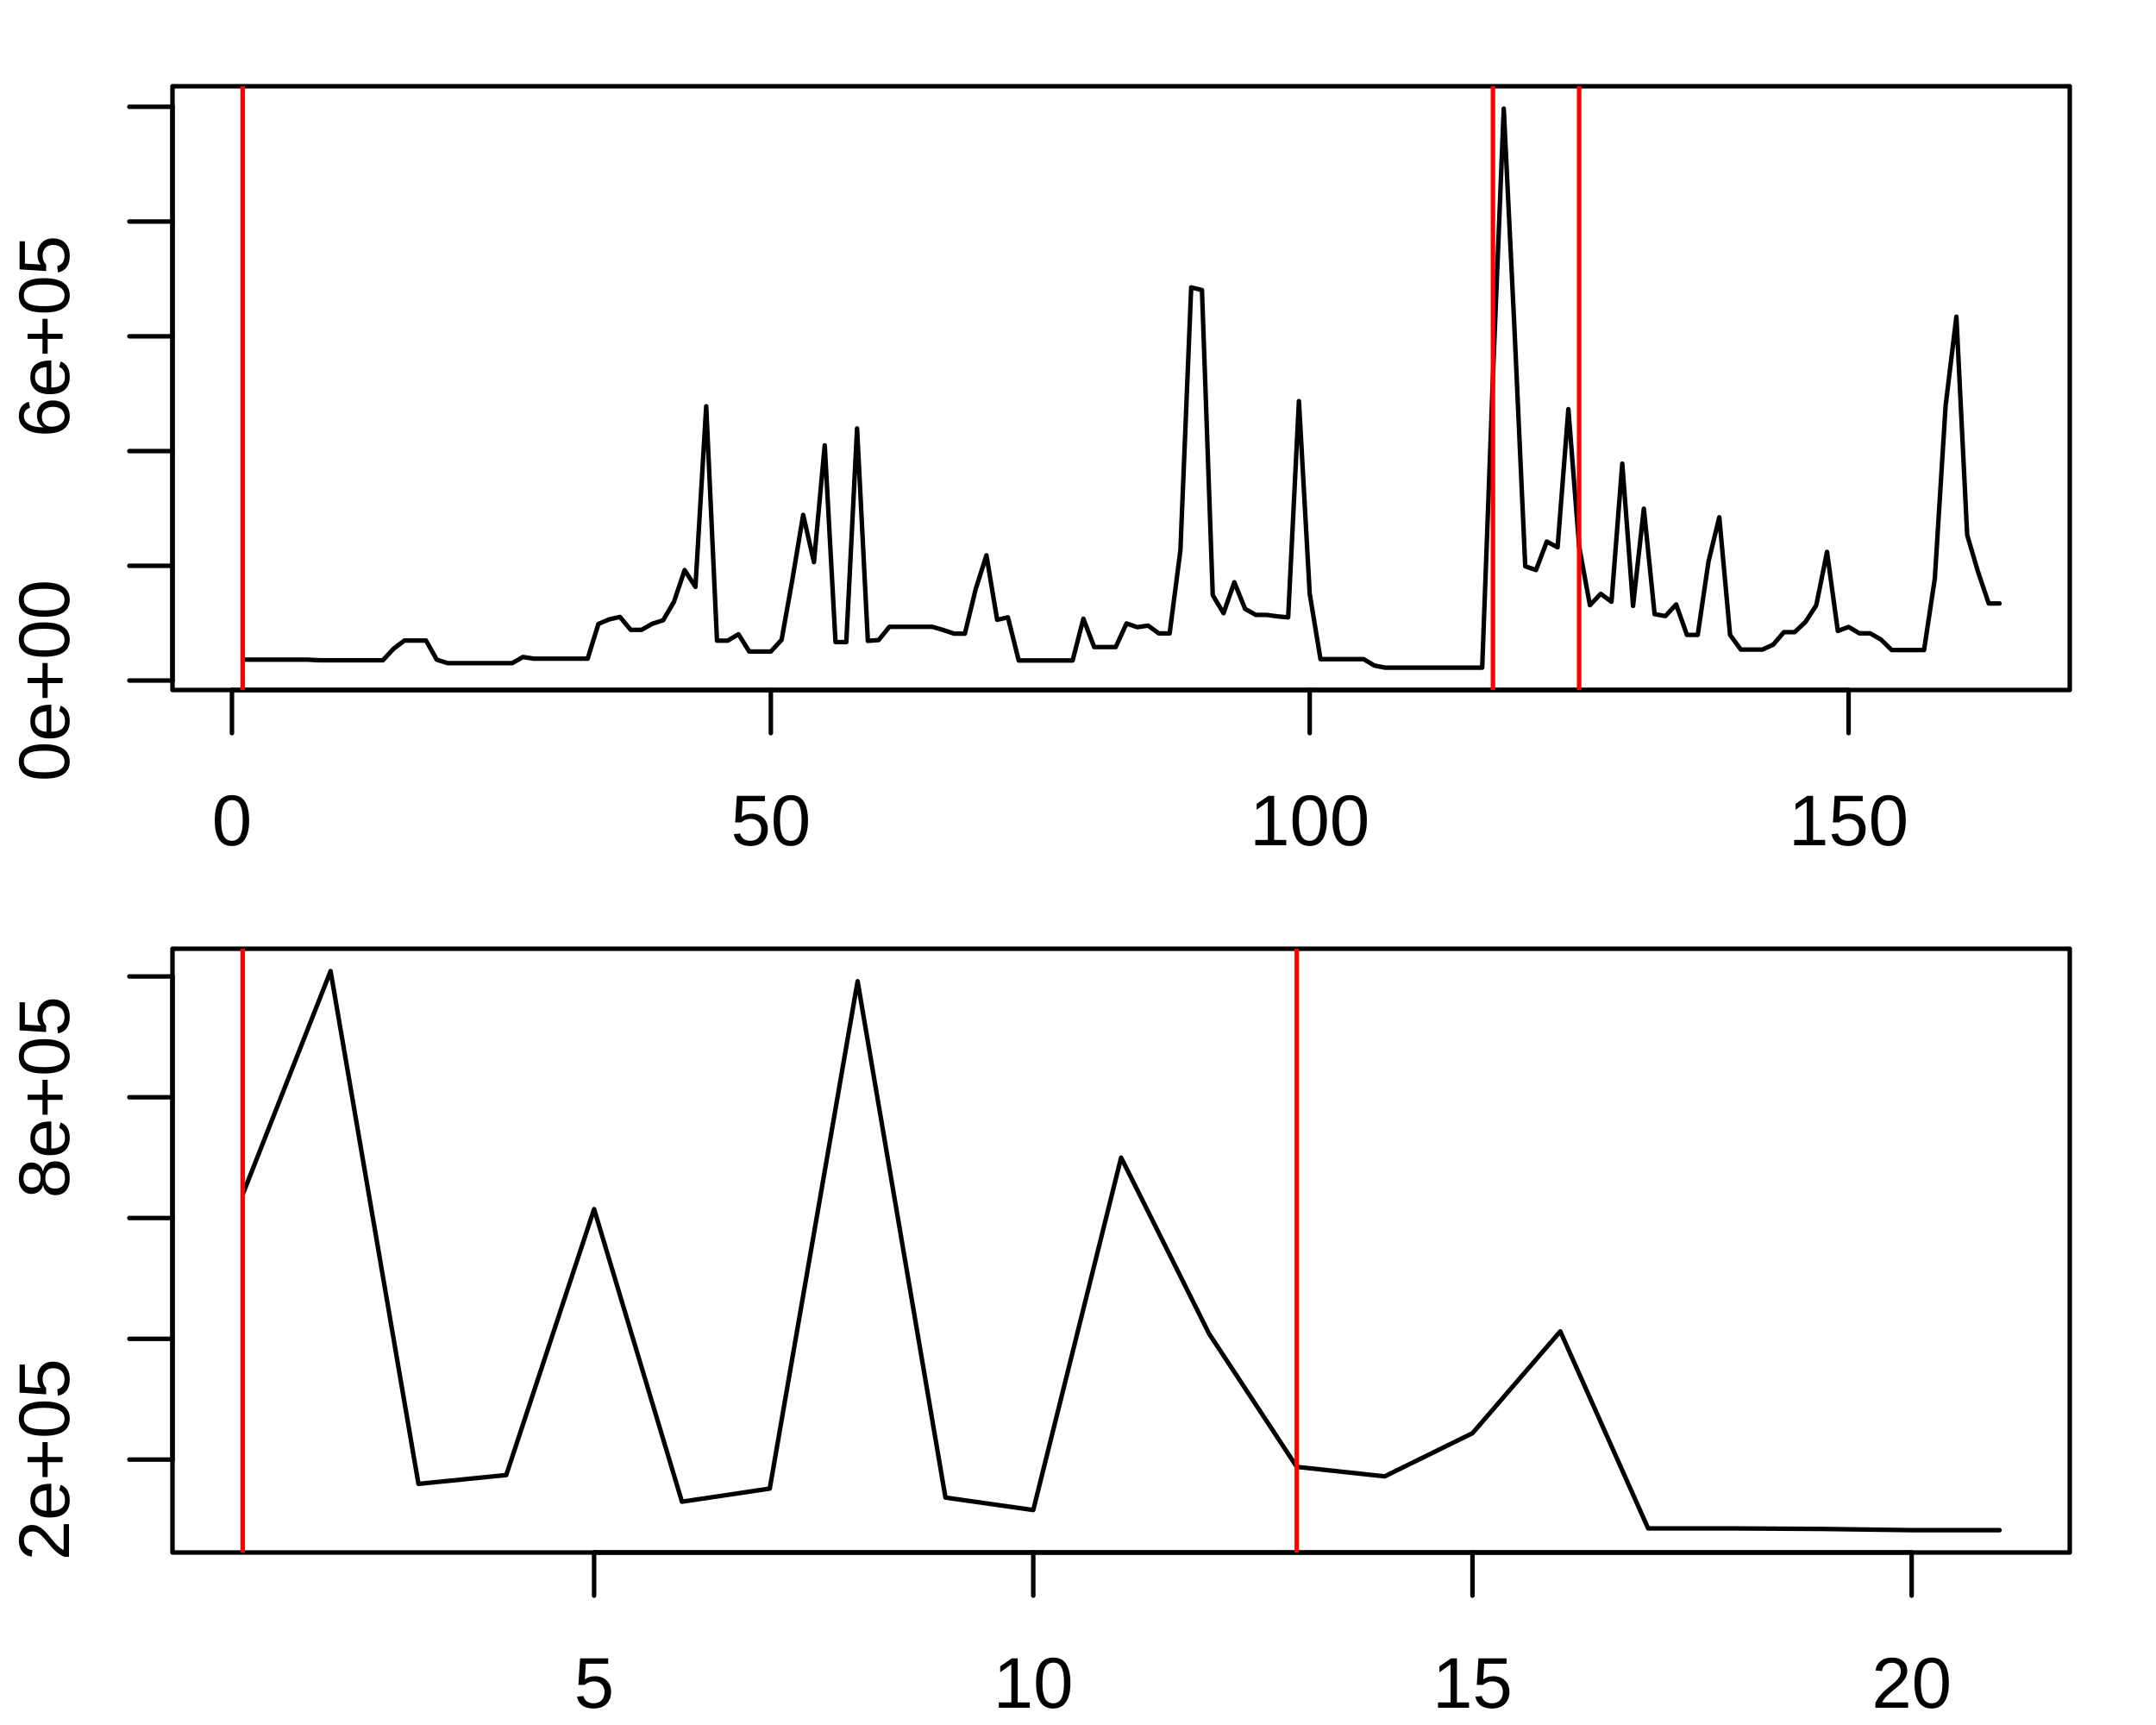
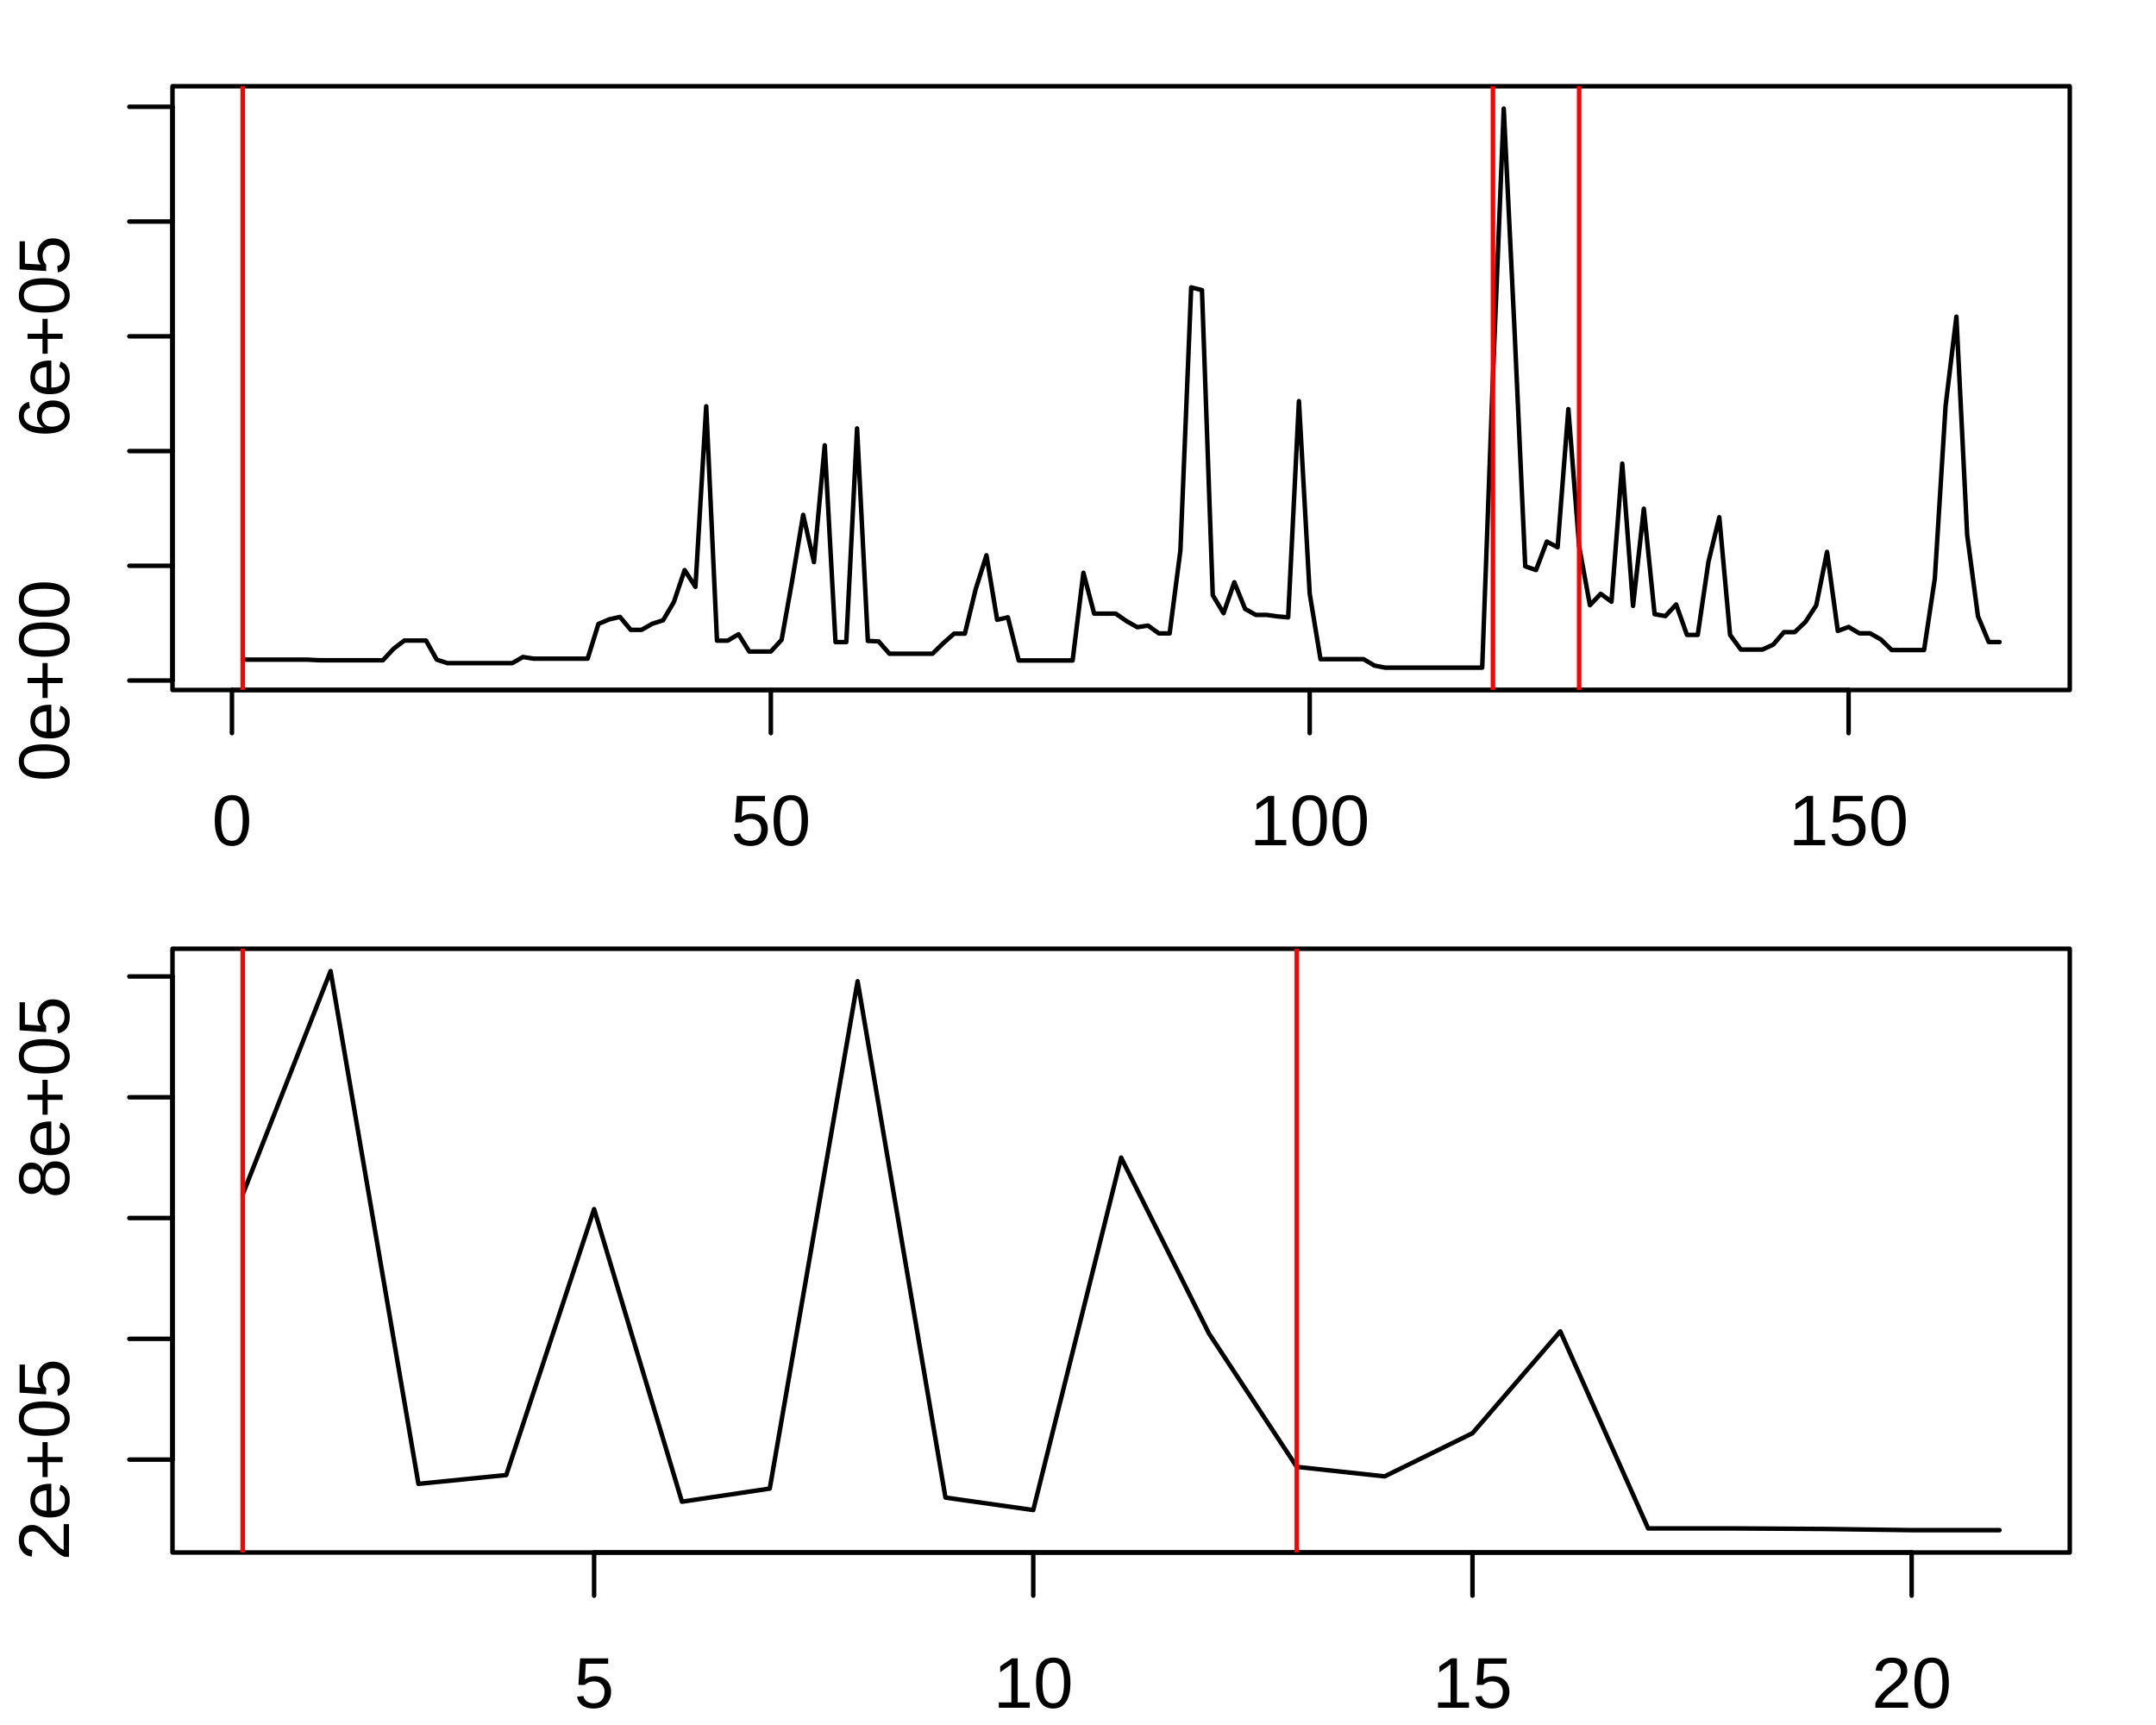
<svg xmlns="http://www.w3.org/2000/svg" class="svglite" width="360.00pt" height="288.00pt" viewBox="0 0 360.00 288.00">
  <defs>
    <style type="text/css">
    .svglite line, .svglite polyline, .svglite polygon, .svglite path, .svglite rect, .svglite circle {
      fill: none;
      stroke: #000000;
      stroke-linecap: round;
      stroke-linejoin: round;
      stroke-miterlimit: 10.00;
    }
    .svglite text {
      white-space: pre;
    }
  </style>
  </defs>
  <rect width="100%" height="100%" style="stroke: none; fill: #FFFFFF;" />
  <defs>
    <clipPath id="cpMC4wMHwzNjAuMDB8MC4wMHwyODguMDA=">
      <rect x="0.00" y="0.00" width="360.00" height="288.00" />
    </clipPath>
  </defs>
  <g clip-path="url(#cpMC4wMHwzNjAuMDB8MC4wMHwyODguMDA=)">
</g>
  <defs>
    <clipPath id="cpMjguODB8MzQ1LjYwfDE0LjQwfDExNS4yMA==">
      <rect x="28.80" y="14.40" width="316.80" height="100.80" />
    </clipPath>
  </defs>
  <g clip-path="url(#cpMjguODB8MzQ1LjYwfDE0LjQwfDExNS4yMA==)">
-     <polyline points="40.53,110.13 42.33,110.13 44.13,110.13 45.93,110.13 47.73,110.13 49.53,110.13 51.33,110.13 53.13,110.23 54.93,110.24 56.73,110.24 58.53,110.24 60.33,110.24 62.13,110.24 63.93,110.24 65.73,108.30 67.53,106.94 69.33,106.94 71.13,106.94 72.93,110.14 74.73,110.72 76.53,110.72 78.32,110.72 80.12,110.72 81.92,110.72 83.72,110.72 85.52,110.72 87.32,109.69 89.12,109.97 90.92,109.97 92.72,109.97 94.52,109.97 96.32,109.97 98.12,109.97 99.92,104.17 101.72,103.41 103.52,103.00 105.32,105.16 107.12,105.16 108.92,104.14 110.72,103.56 112.52,100.51 114.32,95.18 116.12,97.98 117.92,67.83 119.72,106.96 121.51,106.96 123.31,105.89 125.11,108.78 126.91,108.78 128.71,108.78 130.51,106.82 132.31,96.74 134.11,85.96 135.91,93.85 137.71,74.35 139.51,107.20 141.31,107.20 143.11,71.53 144.91,107.00 146.71,106.86 148.51,104.65 150.31,104.65 152.11,104.65 153.91,104.65 155.71,104.65 157.51,105.19 159.31,105.79 161.11,105.79 162.91,98.38 164.71,92.71 166.50,103.48 168.30,103.07 170.10,110.27 171.90,110.27 173.70,110.27 175.50,110.27 177.30,110.27 179.10,110.27 180.90,103.30 182.70,108.03 184.50,108.03 186.30,108.03 188.10,104.09 189.90,104.71 191.70,104.45 193.50,105.75 195.30,105.75 197.10,91.89 198.90,47.98 200.70,48.43 202.50,99.37 204.30,102.38 206.10,97.21 207.90,101.66 209.69,102.66 211.49,102.66 213.29,102.91 215.09,103.07 216.89,66.97 218.69,99.12 220.49,110.05 222.29,110.05 224.09,110.05 225.89,110.05 227.69,110.05 229.49,111.12 231.29,111.47 233.09,111.47 234.89,111.47 236.69,111.47 238.49,111.47 240.29,111.47 242.09,111.47 243.89,111.47 245.69,111.47 247.49,111.47 249.29,62.72 251.09,18.13 252.89,55.11 254.68,94.55 256.48,95.17 258.28,90.42 260.08,91.38 261.88,68.31 263.68,91.24 265.48,101.04 267.28,99.14 269.08,100.46 270.88,77.40 272.68,101.16 274.48,84.93 276.28,102.54 278.08,102.86 279.88,100.92 281.68,106.00 283.48,106.00 285.28,93.76 287.08,86.36 288.88,106.00 290.68,108.45 292.48,108.45 294.28,108.45 296.08,107.63 297.87,105.54 299.67,105.54 301.47,103.83 303.27,101.06 305.07,92.14 306.87,105.34 308.67,104.67 310.47,105.74 312.27,105.74 314.07,106.77 315.87,108.53 317.67,108.53 319.47,108.53 321.27,108.53 323.07,96.58 324.87,67.74 326.67,52.87 328.47,89.32 330.27,95.43 332.07,100.75 333.87,100.75 " style="stroke-width: 0.75;" />
+     <polyline points="40.53,110.13 42.33,110.13 44.13,110.13 45.93,110.13 47.73,110.13 49.53,110.13 51.33,110.13 53.13,110.23 54.93,110.24 56.73,110.24 58.53,110.24 60.33,110.24 62.13,110.24 63.93,110.24 65.73,108.30 67.53,106.94 69.33,106.94 71.13,106.94 72.93,110.14 74.73,110.72 76.53,110.72 78.32,110.72 80.12,110.72 81.92,110.72 83.72,110.72 85.52,110.72 87.32,109.69 89.12,109.97 90.92,109.97 92.72,109.97 94.52,109.97 96.32,109.97 98.12,109.97 99.92,104.17 101.72,103.41 103.52,103.00 105.32,105.16 107.12,105.16 108.92,104.14 110.72,103.56 112.52,100.51 114.32,95.18 116.12,97.98 117.92,67.83 119.72,106.96 121.51,106.96 123.31,105.89 125.11,108.78 126.91,108.78 128.71,108.78 130.51,106.82 132.31,96.74 134.11,85.96 135.91,93.85 137.71,74.35 139.51,107.20 141.31,107.20 143.11,71.53 144.91,107.00 146.71,107.09 148.51,109.14 150.31,109.14 152.11,109.14 153.91,109.14 155.71,109.14 157.51,107.38 159.31,105.79 161.11,105.79 162.91,98.38 164.71,92.71 166.50,103.48 168.30,103.07 170.10,110.27 171.90,110.27 173.70,110.27 175.50,110.27 177.30,110.27 179.10,110.27 180.90,95.63 182.70,102.45 184.50,102.45 186.30,102.45 188.10,103.70 189.90,104.71 191.70,104.45 193.50,105.75 195.30,105.75 197.10,91.89 198.90,47.98 200.70,48.43 202.50,99.37 204.30,102.38 206.10,97.21 207.90,101.66 209.69,102.66 211.49,102.66 213.29,102.91 215.09,103.07 216.89,66.97 218.69,99.12 220.49,110.05 222.29,110.05 224.09,110.05 225.89,110.05 227.69,110.05 229.49,111.12 231.29,111.47 233.09,111.47 234.89,111.47 236.69,111.47 238.49,111.47 240.29,111.47 242.09,111.47 243.89,111.47 245.69,111.47 247.49,111.47 249.29,62.72 251.09,18.13 252.89,55.11 254.68,94.55 256.48,95.17 258.28,90.42 260.08,91.38 261.88,68.31 263.68,91.24 265.48,101.04 267.28,99.14 269.08,100.46 270.88,77.40 272.68,101.16 274.48,84.93 276.28,102.54 278.08,102.86 279.88,100.92 281.68,106.00 283.48,106.00 285.28,93.76 287.08,86.36 288.88,106.00 290.68,108.45 292.48,108.45 294.28,108.45 296.08,107.63 297.87,105.54 299.67,105.54 301.47,103.83 303.27,101.06 305.07,92.14 306.87,105.34 308.67,104.67 310.47,105.74 312.27,105.74 314.07,106.77 315.87,108.53 317.67,108.53 319.47,108.53 321.27,108.53 323.07,96.58 324.87,67.74 326.67,52.87 328.47,89.32 330.27,102.87 332.07,107.19 333.87,107.19 " style="stroke-width: 0.75;" />
  </g>
  <g clip-path="url(#cpMC4wMHwzNjAuMDB8MC4wMHwyODguMDA=)">
    <line x1="38.73" y1="115.20" x2="308.67" y2="115.20" style="stroke-width: 0.75;" />
    <line x1="38.73" y1="115.20" x2="38.73" y2="122.40" style="stroke-width: 0.75;" />
    <line x1="128.71" y1="115.20" x2="128.71" y2="122.40" style="stroke-width: 0.75;" />
    <line x1="218.69" y1="115.20" x2="218.69" y2="122.40" style="stroke-width: 0.75;" />
    <line x1="308.67" y1="115.20" x2="308.67" y2="122.40" style="stroke-width: 0.75;" />
    <text x="38.73" y="141.12" text-anchor="middle" style="font-size: 12.00px; font-family: &quot;Arial&quot;;" textLength="6.67px" lengthAdjust="spacingAndGlyphs">0</text>
    <text x="128.71" y="141.12" text-anchor="middle" style="font-size: 12.00px; font-family: &quot;Arial&quot;;" textLength="13.35px" lengthAdjust="spacingAndGlyphs">50</text>
    <text x="218.69" y="141.12" text-anchor="middle" style="font-size: 12.00px; font-family: &quot;Arial&quot;;" textLength="20.02px" lengthAdjust="spacingAndGlyphs">100</text>
    <text x="308.67" y="141.12" text-anchor="middle" style="font-size: 12.00px; font-family: &quot;Arial&quot;;" textLength="20.02px" lengthAdjust="spacingAndGlyphs">150</text>
    <line x1="28.80" y1="113.62" x2="28.80" y2="17.83" style="stroke-width: 0.75;" />
    <line x1="28.80" y1="113.62" x2="21.60" y2="113.62" style="stroke-width: 0.75;" />
    <line x1="28.80" y1="94.46" x2="21.60" y2="94.46" style="stroke-width: 0.75;" />
    <line x1="28.80" y1="75.31" x2="21.60" y2="75.31" style="stroke-width: 0.75;" />
    <line x1="28.80" y1="56.15" x2="21.60" y2="56.15" style="stroke-width: 0.75;" />
    <line x1="28.80" y1="36.99" x2="21.60" y2="36.99" style="stroke-width: 0.75;" />
    <line x1="28.80" y1="17.83" x2="21.60" y2="17.83" style="stroke-width: 0.75;" />
    <text transform="translate(11.52,113.62) rotate(-90)" text-anchor="middle" style="font-size: 12.00px; font-family: &quot;Arial&quot;;" textLength="33.71px" lengthAdjust="spacingAndGlyphs">0e+00</text>
    <text transform="translate(11.52,56.15) rotate(-90)" text-anchor="middle" style="font-size: 12.00px; font-family: &quot;Arial&quot;;" textLength="33.71px" lengthAdjust="spacingAndGlyphs">6e+05</text>
    <polygon points="28.80,115.20 345.60,115.20 345.60,14.40 28.80,14.40 " style="stroke-width: 0.75;" />
  </g>
  <defs>
    <clipPath id="cpMC4wMHwzNjAuMDB8MC4wMHwxNDQuMDA=">
      <rect x="0.00" y="0.00" width="360.00" height="144.00" />
    </clipPath>
  </defs>
  <g clip-path="url(#cpMC4wMHwzNjAuMDB8MC4wMHwxNDQuMDA=)">
    <text x="187.20" y="169.92" text-anchor="middle" style="font-size: 12.00px; font-family: &quot;Arial&quot;;" textLength="29.36px" lengthAdjust="spacingAndGlyphs">Index</text>
    <text transform="translate(-17.28,64.80) rotate(-90)" text-anchor="middle" style="font-size: 12.00px; font-family: &quot;Arial&quot;;" textLength="32.02px" lengthAdjust="spacingAndGlyphs">series</text>
  </g>
  <g clip-path="url(#cpMjguODB8MzQ1LjYwfDE0LjQwfDExNS4yMA==)">
    <line x1="263.68" y1="115.20" x2="263.68" y2="14.40" style="stroke-width: 0.75; stroke: #FF0000;" />
    <line x1="249.29" y1="115.20" x2="249.29" y2="14.40" style="stroke-width: 0.75; stroke: #FF0000;" />
    <line x1="40.53" y1="115.20" x2="40.53" y2="14.40" style="stroke-width: 0.75; stroke: #FF0000;" />
  </g>
  <defs>
    <clipPath id="cpMjguODB8MzQ1LjYwfDE1OC40MHwyNTkuMjA=">
      <rect x="28.80" y="158.40" width="316.80" height="100.80" />
    </clipPath>
  </defs>
  <g clip-path="url(#cpMjguODB8MzQ1LjYwfDE1OC40MHwyNTkuMjA=)">
    <polyline points="40.53,199.42 55.20,162.13 69.87,247.74 84.53,246.27 99.20,201.87 113.87,250.72 128.53,248.53 143.20,163.83 157.87,250.03 172.53,252.11 187.20,193.27 201.87,222.64 216.53,244.90 231.20,246.49 245.87,239.28 260.53,222.28 275.20,255.18 289.87,255.18 304.53,255.27 319.20,255.47 333.87,255.47 " style="stroke-width: 0.75;" />
  </g>
  <g clip-path="url(#cpMC4wMHwzNjAuMDB8MC4wMHwyODguMDA=)">
    <line x1="99.20" y1="259.20" x2="319.20" y2="259.20" style="stroke-width: 0.75;" />
    <line x1="99.20" y1="259.20" x2="99.20" y2="266.40" style="stroke-width: 0.75;" />
    <line x1="172.53" y1="259.20" x2="172.53" y2="266.40" style="stroke-width: 0.75;" />
    <line x1="245.87" y1="259.20" x2="245.87" y2="266.40" style="stroke-width: 0.75;" />
    <line x1="319.20" y1="259.20" x2="319.20" y2="266.40" style="stroke-width: 0.75;" />
    <text x="99.20" y="285.12" text-anchor="middle" style="font-size: 12.00px; font-family: &quot;Arial&quot;;" textLength="6.67px" lengthAdjust="spacingAndGlyphs">5</text>
    <text x="172.53" y="285.12" text-anchor="middle" style="font-size: 12.00px; font-family: &quot;Arial&quot;;" textLength="13.35px" lengthAdjust="spacingAndGlyphs">10</text>
    <text x="245.87" y="285.12" text-anchor="middle" style="font-size: 12.00px; font-family: &quot;Arial&quot;;" textLength="13.35px" lengthAdjust="spacingAndGlyphs">15</text>
    <text x="319.20" y="285.12" text-anchor="middle" style="font-size: 12.00px; font-family: &quot;Arial&quot;;" textLength="13.35px" lengthAdjust="spacingAndGlyphs">20</text>
    <line x1="28.80" y1="243.69" x2="28.80" y2="163.03" style="stroke-width: 0.75;" />
    <line x1="28.80" y1="243.69" x2="21.60" y2="243.69" style="stroke-width: 0.75;" />
    <line x1="28.80" y1="223.53" x2="21.60" y2="223.53" style="stroke-width: 0.75;" />
    <line x1="28.80" y1="203.36" x2="21.60" y2="203.36" style="stroke-width: 0.75;" />
    <line x1="28.80" y1="183.20" x2="21.60" y2="183.20" style="stroke-width: 0.75;" />
    <line x1="28.80" y1="163.03" x2="21.60" y2="163.03" style="stroke-width: 0.75;" />
    <text transform="translate(11.52,243.69) rotate(-90)" text-anchor="middle" style="font-size: 12.00px; font-family: &quot;Arial&quot;;" textLength="33.71px" lengthAdjust="spacingAndGlyphs">2e+05</text>
    <text transform="translate(11.52,183.20) rotate(-90)" text-anchor="middle" style="font-size: 12.00px; font-family: &quot;Arial&quot;;" textLength="33.71px" lengthAdjust="spacingAndGlyphs">8e+05</text>
    <polygon points="28.80,259.20 345.60,259.20 345.60,158.40 28.80,158.40 " style="stroke-width: 0.75;" />
  </g>
  <defs>
    <clipPath id="cpMC4wMHwzNjAuMDB8MTQ0LjAwfDI4OC4wMA==">
      <rect x="0.00" y="144.00" width="360.00" height="144.00" />
    </clipPath>
  </defs>
  <g clip-path="url(#cpMC4wMHwzNjAuMDB8MTQ0LjAwfDI4OC4wMA==)">
    <text x="187.20" y="313.92" text-anchor="middle" style="font-size: 12.00px; font-family: &quot;Arial&quot;;" textLength="29.36px" lengthAdjust="spacingAndGlyphs">Index</text>
    <text transform="translate(-17.28,208.80) rotate(-90)" text-anchor="middle" style="font-size: 12.00px; font-family: &quot;Arial&quot;;" textLength="32.02px" lengthAdjust="spacingAndGlyphs">series</text>
  </g>
  <g clip-path="url(#cpMjguODB8MzQ1LjYwfDE1OC40MHwyNTkuMjA=)">
    <line x1="216.53" y1="259.20" x2="216.53" y2="158.40" style="stroke-width: 0.75; stroke: #FF0000;" />
    <line x1="40.53" y1="259.20" x2="40.53" y2="158.40" style="stroke-width: 0.75; stroke: #FF0000;" />
  </g>
</svg>
